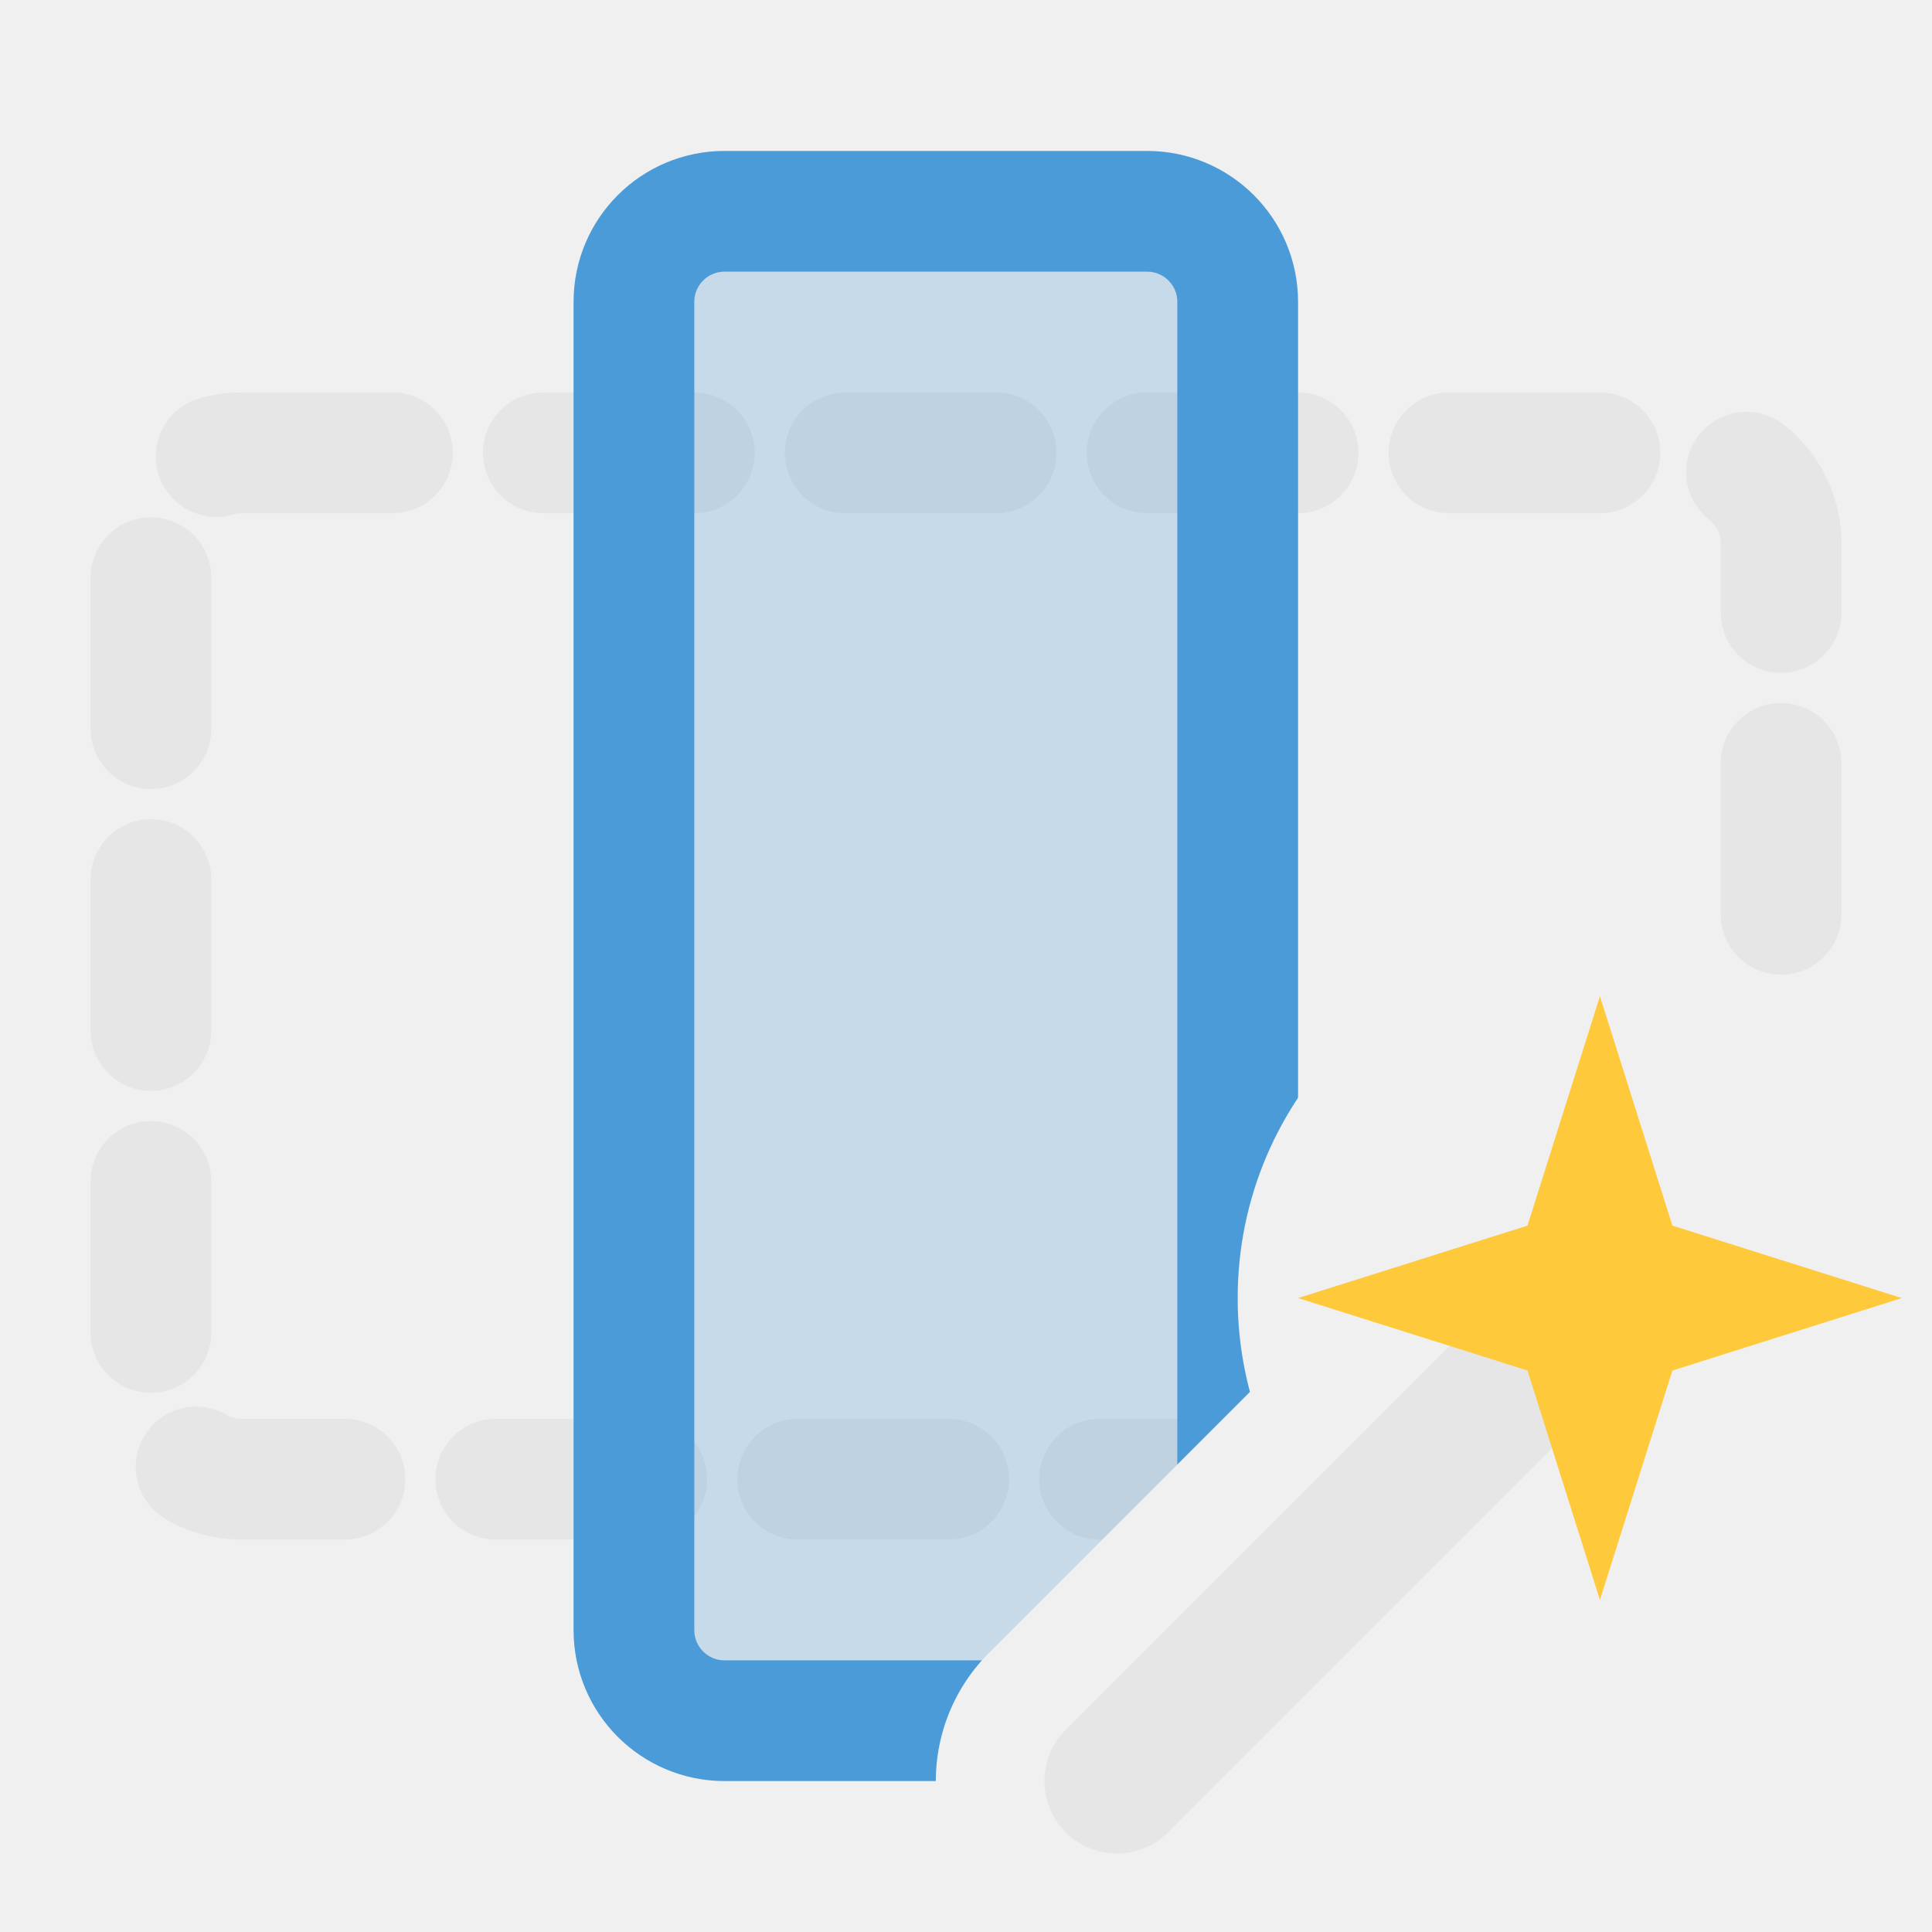
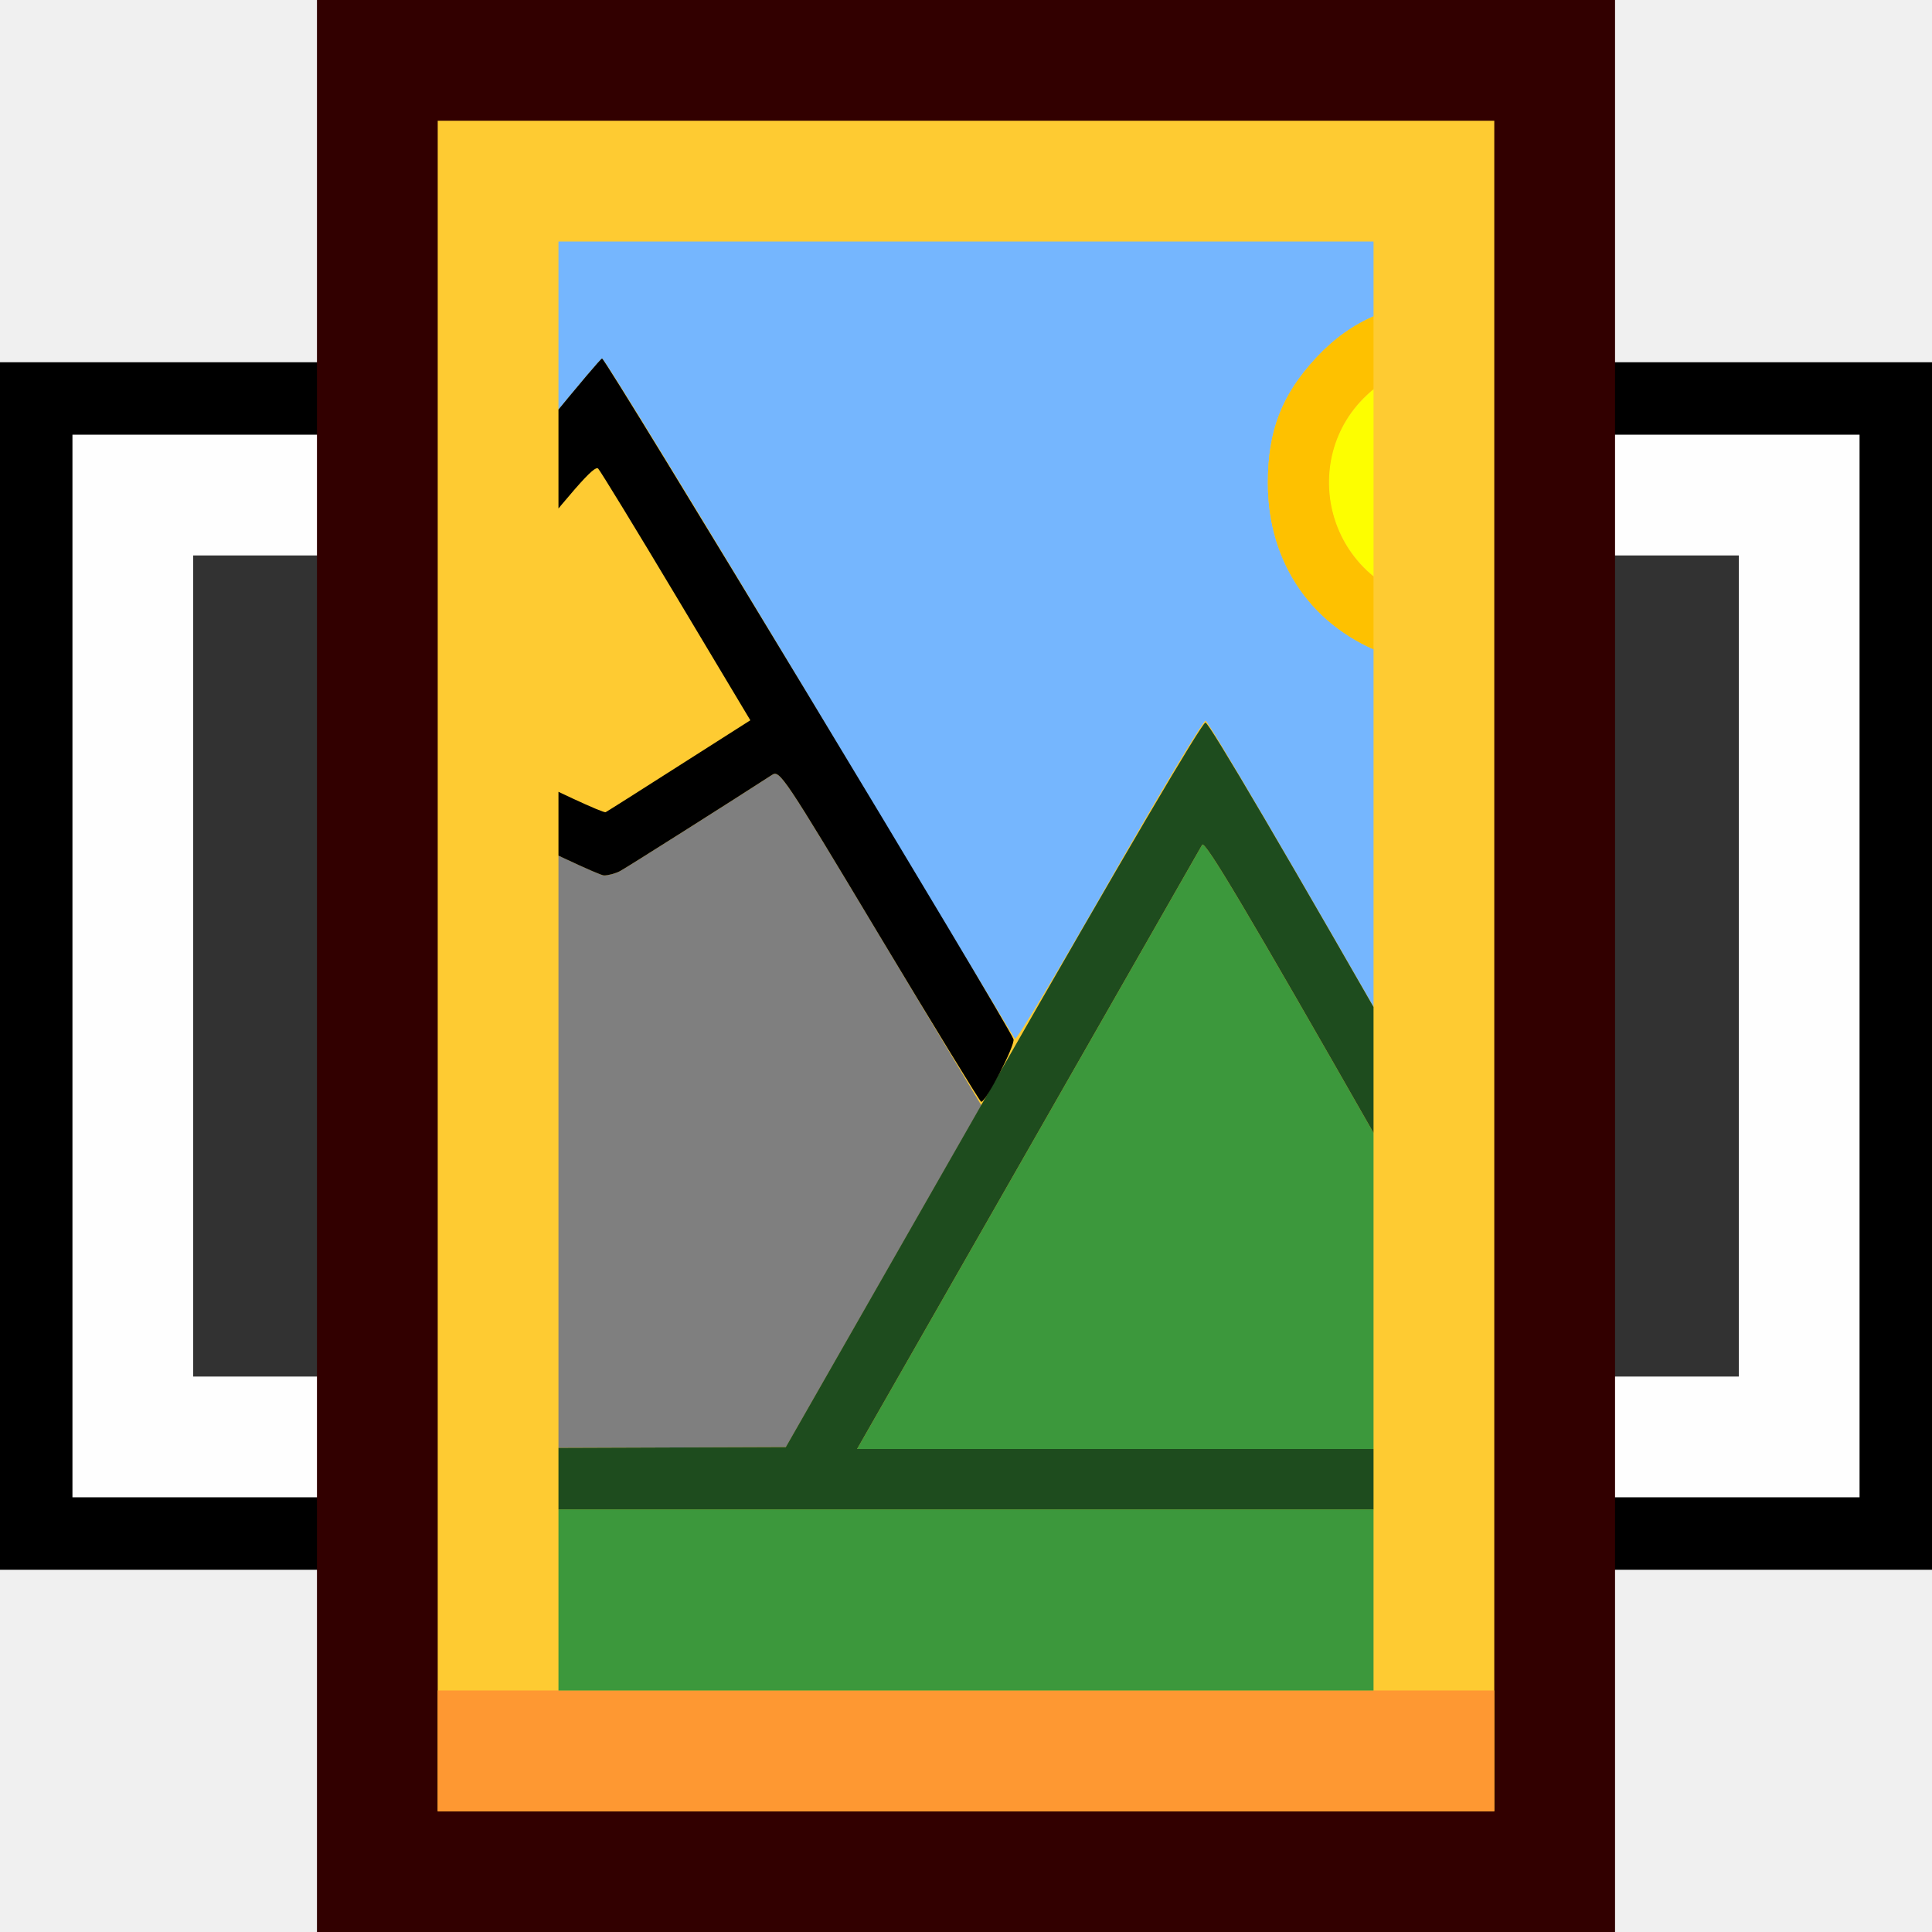
<svg xmlns="http://www.w3.org/2000/svg" width="32" height="32" viewBox="0 0 32 32">
  <defs>
-     <mask id="badge-cut" maskUnits="userSpaceOnUse" x="0" y="0" width="32" height="32">
-       <rect width="32" height="32" fill="#fff" />
-       <path d="M18.5 29.5 L26 22" stroke="#000" stroke-width="6" stroke-linecap="round" />
-       <circle cx="26.5" cy="21.5" r="6" fill="#000" />
-     </mask>
+     <clipPath id="clip-tall" clipPathUnits="userSpaceOnUse">
+       <path d="M 4.625,2 H 11.375 V 14 H 4.625 Z" transform="scale(100)" />
+     </clipPath>
  </defs>
-   <g mask="url(#badge-cut)" fill="none" stroke="#e6e6e6" stroke-width="2" stroke-linecap="round" stroke-linejoin="round">
-     <rect x="2.5" y="7.5" width="27" height="17" rx="1.5" stroke-dasharray="2.5 2.5" />
-     <rect x="10.5" y="3.5" width="10" height="25" rx="1.5" stroke="#4c9bd9" fill="#4c9bd9" fill-opacity="0.25" />
-   </g>
-   <g id="wand-badge">
-     <path d="M18.5 29.5 L25 23" fill="none" stroke="#e6e6e6" stroke-width="2.4" stroke-linecap="round" />
-     <path d="M26.5 16.5 L27.7 20.3 L31.5 21.5 L27.7 22.7 L26.5 26.5 L25.3 22.7 L21.5 21.5 L25.3 20.3 Z" fill="#ffc93c" />
+   <g transform="scale(2)">
+     <g>
+       <path fill="#000000" d="M 0,3 H 16 V 13 H 0 Z" />
+       <path fill="#fefefe" d="M 0.6,3.6 H 15.4 V 12.4 H 0.6 Z" />
+       <path fill="#323232" d="M 1.6,4.6 H 14.4 V 11.4 H 1.6 Z" />
+       <path fill="#320000" d="M 2.625,0 H 13.375 V 16 H 2.625 Z" />
+       <path fill="#fecb32" d="M 3.625,1 H 12.375 V 15 H 3.625 Z" />
+       <path fill="#fe9832" d="M 3.625,14 H 12.375 V 15 H 3.625 Z" />
+       <g transform="translate(1.5,0)">
+         <g clip-path="url(#clip-tall)" transform="translate(-1.5,0) scale(0.01)">
+           <path data-src="image#path831" fill="#75b6fe" transform="matrix(100,0,0,100,0,4.9999997e-5)" d="m 13.367,11.82 c -0.058,-0.099 -0.834,-1.456 -1.725,-3.016 C 10.752,7.245 10.005,5.969 9.984,5.969 9.963,5.969 9.604,6.567 9.187,7.298 8.769,8.03 8.418,8.617 8.406,8.603 8.394,8.589 7.627,7.316 6.703,5.773 5.778,4.231 5.006,2.969 4.986,2.969 c -0.02,0 -0.694,0.823 -1.498,1.828 C 2.683,5.802 2.02,6.625 2.013,6.625 2.006,6.625 2,5.584 2,4.312 V 2 h 6 6 v 5 5 H 13.736 13.472 Z M 12.478,5.435 C 12.725,5.352 12.926,5.224 13.099,5.038 13.385,4.731 13.5,4.433 13.5,4 13.5,3.567 13.385,3.269 13.099,2.962 12.808,2.649 12.454,2.5 12,2.5 11.546,2.5 11.192,2.649 10.901,2.962 10.615,3.269 10.5,3.567 10.5,4 c 0,0.671 0.374,1.206 0.997,1.426 0.279,0.098 0.702,0.102 0.981,0.009 z" />
+           <path data-src="image#path829" fill="#fdfe00" transform="matrix(100,0,0,100,0,4.9999997e-5)" d="M 11.688,4.95 C 10.98,4.692 10.773,3.819 11.296,3.296 11.501,3.091 11.687,3.017 12,3.017 c 0.313,0 0.499,0.074 0.704,0.279 C 12.909,3.501 12.983,3.687 12.983,4 c 0,0.313 -0.074,0.499 -0.279,0.704 -0.257,0.257 -0.695,0.363 -1.016,0.246 z" />
+           <path data-src="image#path827" fill="#fec100" transform="matrix(100,0,0,100,0,4.9999997e-5)" d="M 11.497,5.426 C 10.874,5.206 10.5,4.671 10.5,4 10.5,3.567 10.615,3.269 10.901,2.962 11.192,2.649 11.546,2.5 12,2.5 c 0.454,0 0.808,0.149 1.099,0.462 C 13.385,3.269 13.5,3.567 13.5,4 c 0,0.433 -0.115,0.731 -0.401,1.038 -0.294,0.316 -0.645,0.463 -1.106,0.462 -0.223,-5.062e-4 -0.338,-0.018 -0.497,-0.074 z m 0.925,-0.522 c 0.198,-0.094 0.386,-0.281 0.484,-0.482 0.11,-0.224 0.11,-0.619 0,-0.844 -0.098,-0.199 -0.285,-0.387 -0.484,-0.484 -0.224,-0.11 -0.619,-0.11 -0.844,0 -0.812,0.398 -0.745,1.546 0.11,1.856 0.197,0.072 0.53,0.051 0.734,-0.046 z" />
+           <path data-src="image#path825" fill="#7f7f7f" transform="matrix(100,0,0,100,0,4.9999997e-5)" d="M 2,9.742 2,7.484 2.425,6.953 C 2.659,6.661 2.878,6.387 2.912,6.345 l 0.061,-0.077 0.983,0.491 C 4.496,7.029 4.967,7.25 5.002,7.25 c 0.035,0 0.095,-0.016 0.133,-0.036 0.054,-0.029 0.946,-0.594 1.259,-0.797 0.063,-0.041 0.096,0.008 0.899,1.347 l 0.834,1.39 -0.809,1.415 -0.809,1.415 -2.254,0.008 -2.254,0.008 6.25e-5,-2.258 z" />
+           <path data-src="image#path823" fill="#3c983c" transform="matrix(100,0,0,100,0,4.9999997e-5)" d="M 2,13.25 V 12.5 h 6 6 V 13.25 14 H 8 2 Z M 8.513,9.523 C 9.291,8.161 9.94,7.024 9.956,6.996 9.978,6.957 10.32,7.532 11.427,9.473 L 12.87,12 H 9.984 7.098 Z" />
+           <path data-src="image#path821" fill="#1e4c1e" transform="matrix(100,0,0,100,0,4.9999997e-5)" d="m 2,12.25 v -0.25 l 2.254,-0.008 2.254,-0.008 1.714,-3 c 1.078,-1.887 1.732,-3 1.761,-3 0.03,0 0.683,1.113 1.761,3 l 1.714,3 0.27,0.009 L 14,12.002 V 12.251 12.5 H 8 2 Z M 11.427,9.473 C 10.32,7.532 9.978,6.957 9.956,6.996 9.94,7.024 9.291,8.161 8.513,9.523 L 7.098,12 h 2.886 2.886 z" />
+           <path data-src="image#path819" fill="#000000" transform="matrix(100,0,0,100,0,4.9999997e-5)" d="M 7.284,7.749 C 6.489,6.423 6.457,6.376 6.394,6.417 6.081,6.62 5.189,7.185 5.135,7.214 5.097,7.234 5.037,7.25 5.002,7.25 4.966,7.25 4.501,7.032 3.969,6.766 3.436,6.499 2.99,6.282 2.977,6.283 2.964,6.284 2.742,6.55 2.484,6.875 L 2.016,7.467 2.007,7.062 1.998,6.658 3.474,4.813 C 4.286,3.799 4.966,2.969 4.986,2.969 c 0.031,0 3.354,5.498 3.407,5.637 C 8.411,8.65 8.166,9.125 8.126,9.125 8.117,9.125 7.738,8.506 7.284,7.749 Z M 5.63,6.337 6.214,5.965 5.603,4.944 C 5.267,4.382 4.974,3.903 4.954,3.881 4.923,3.848 4.755,4.04 4.096,4.864 L 3.277,5.888 4.131,6.316 C 4.6,6.551 4.998,6.736 5.016,6.726 5.033,6.717 5.309,6.542 5.63,6.337 Z" />
+         </g>
+       </g>
+     </g>
  </g>
</svg>
